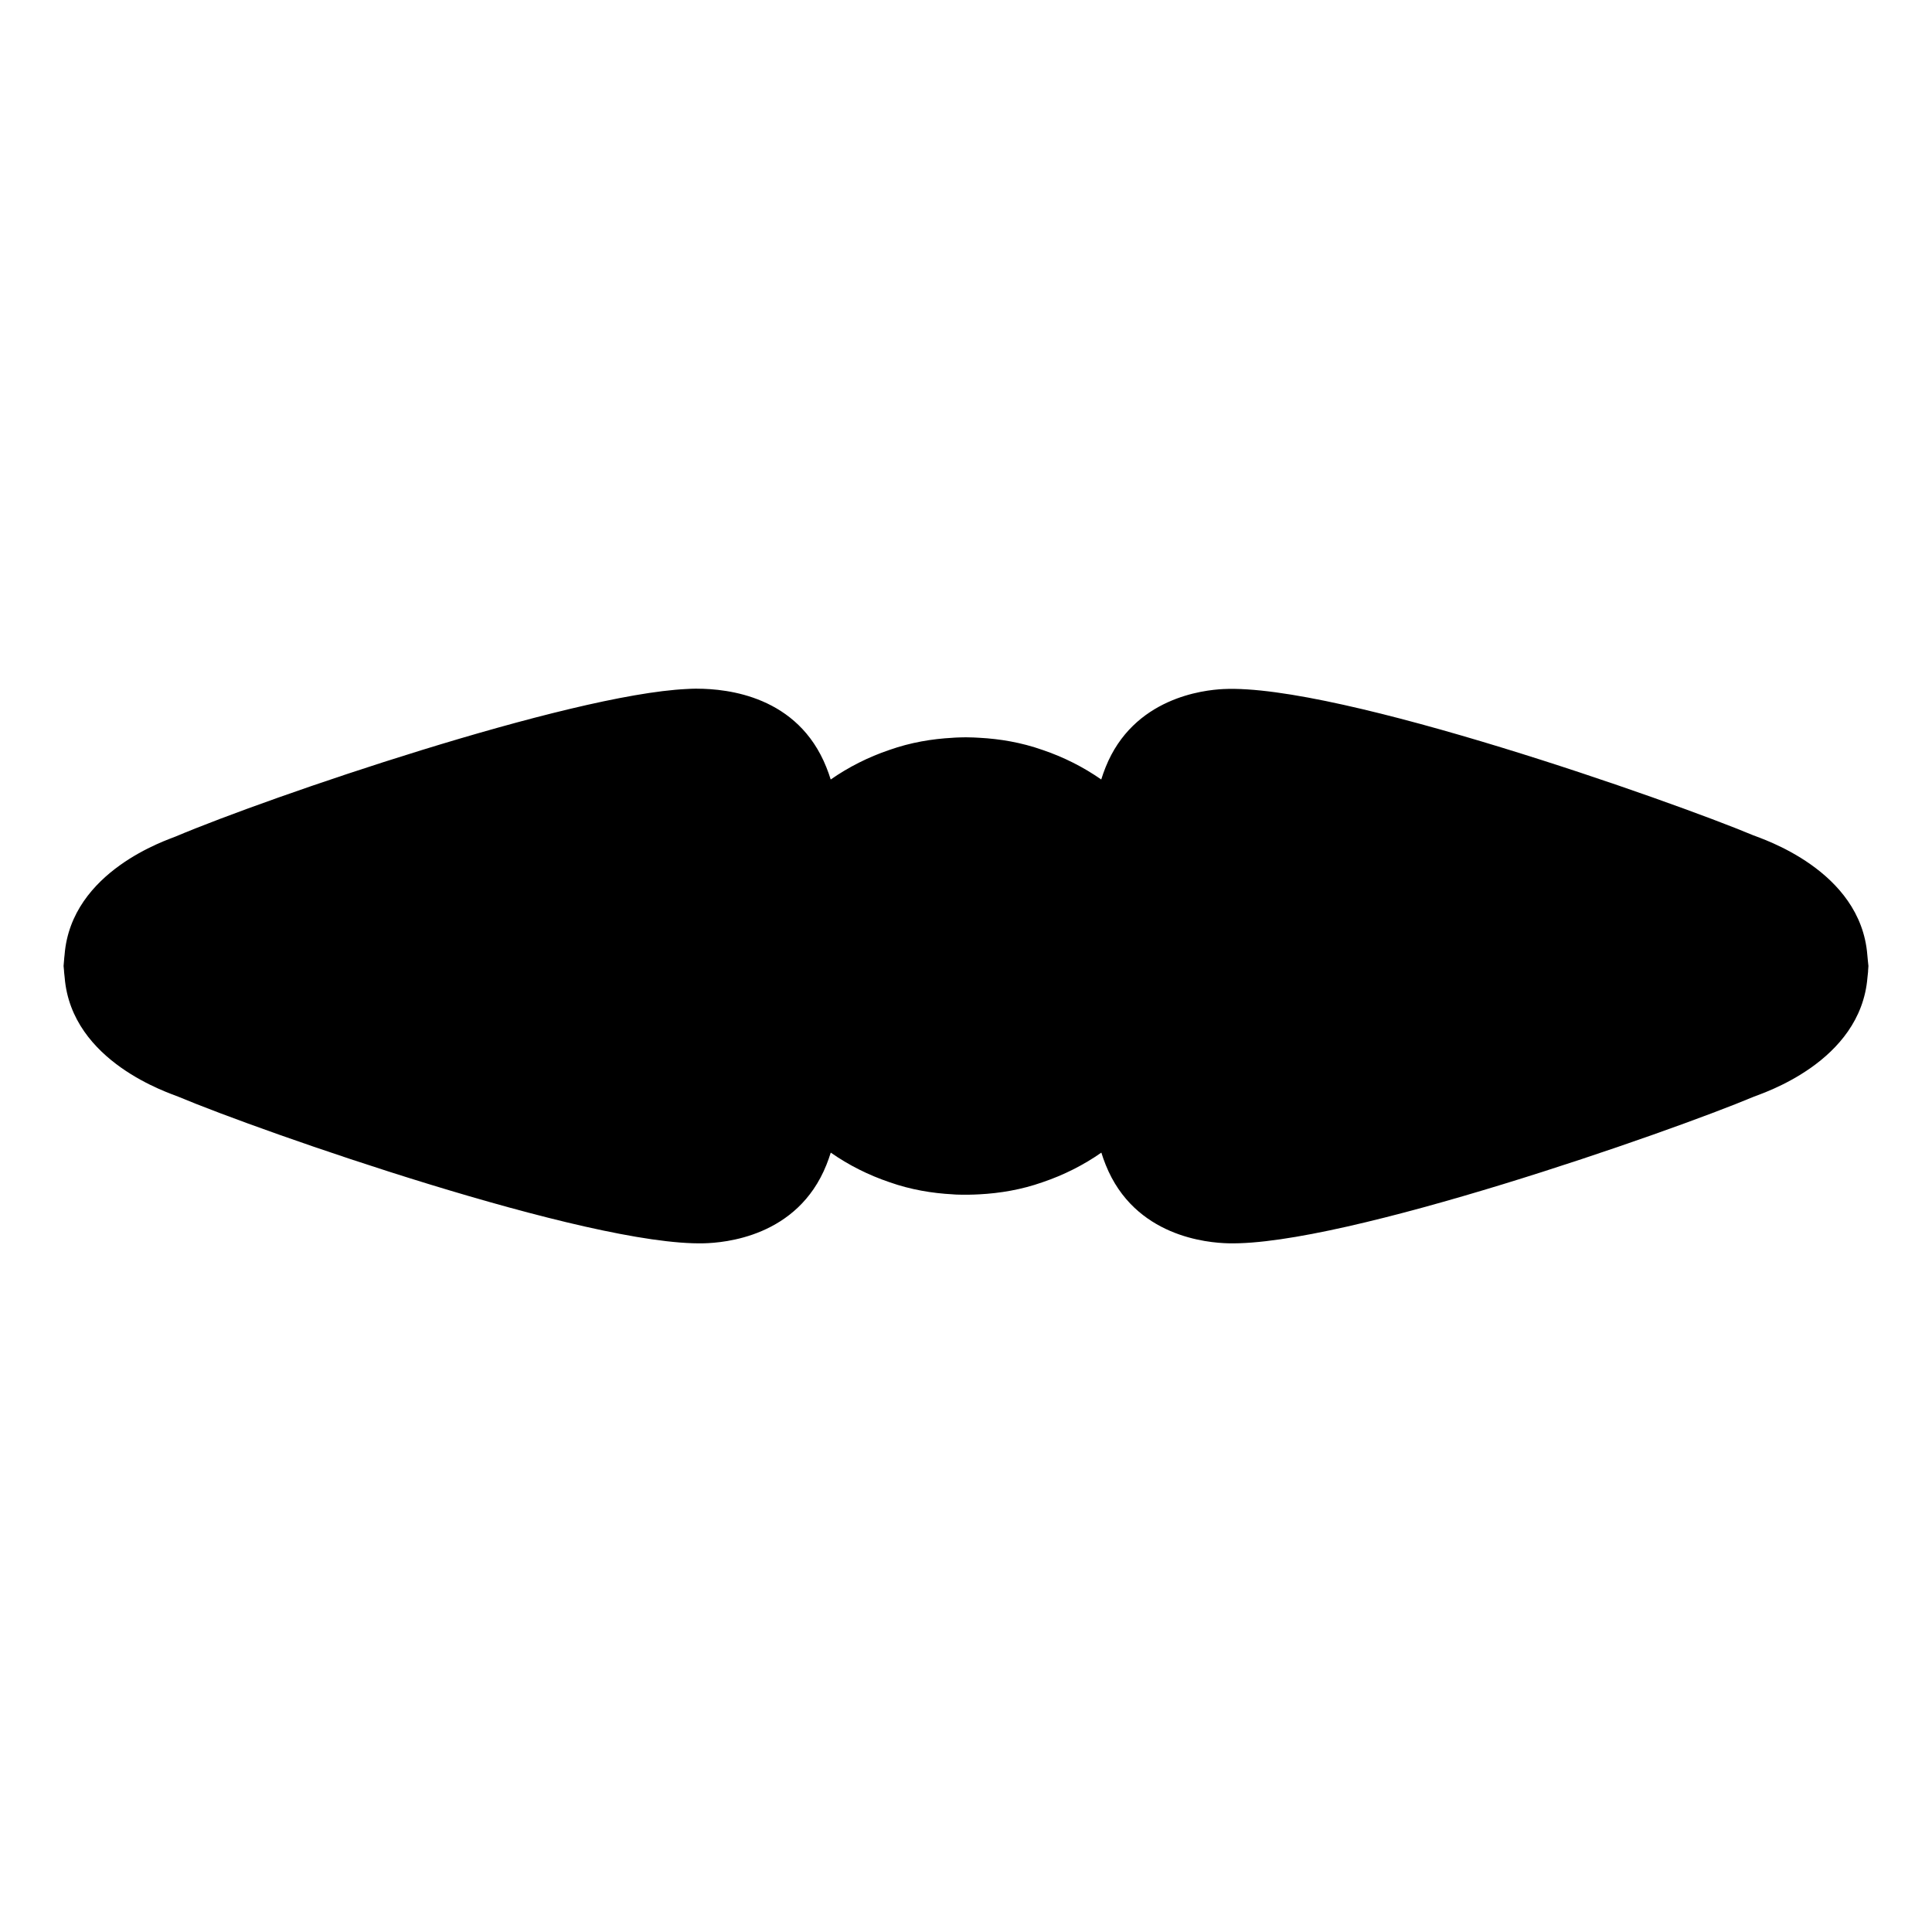
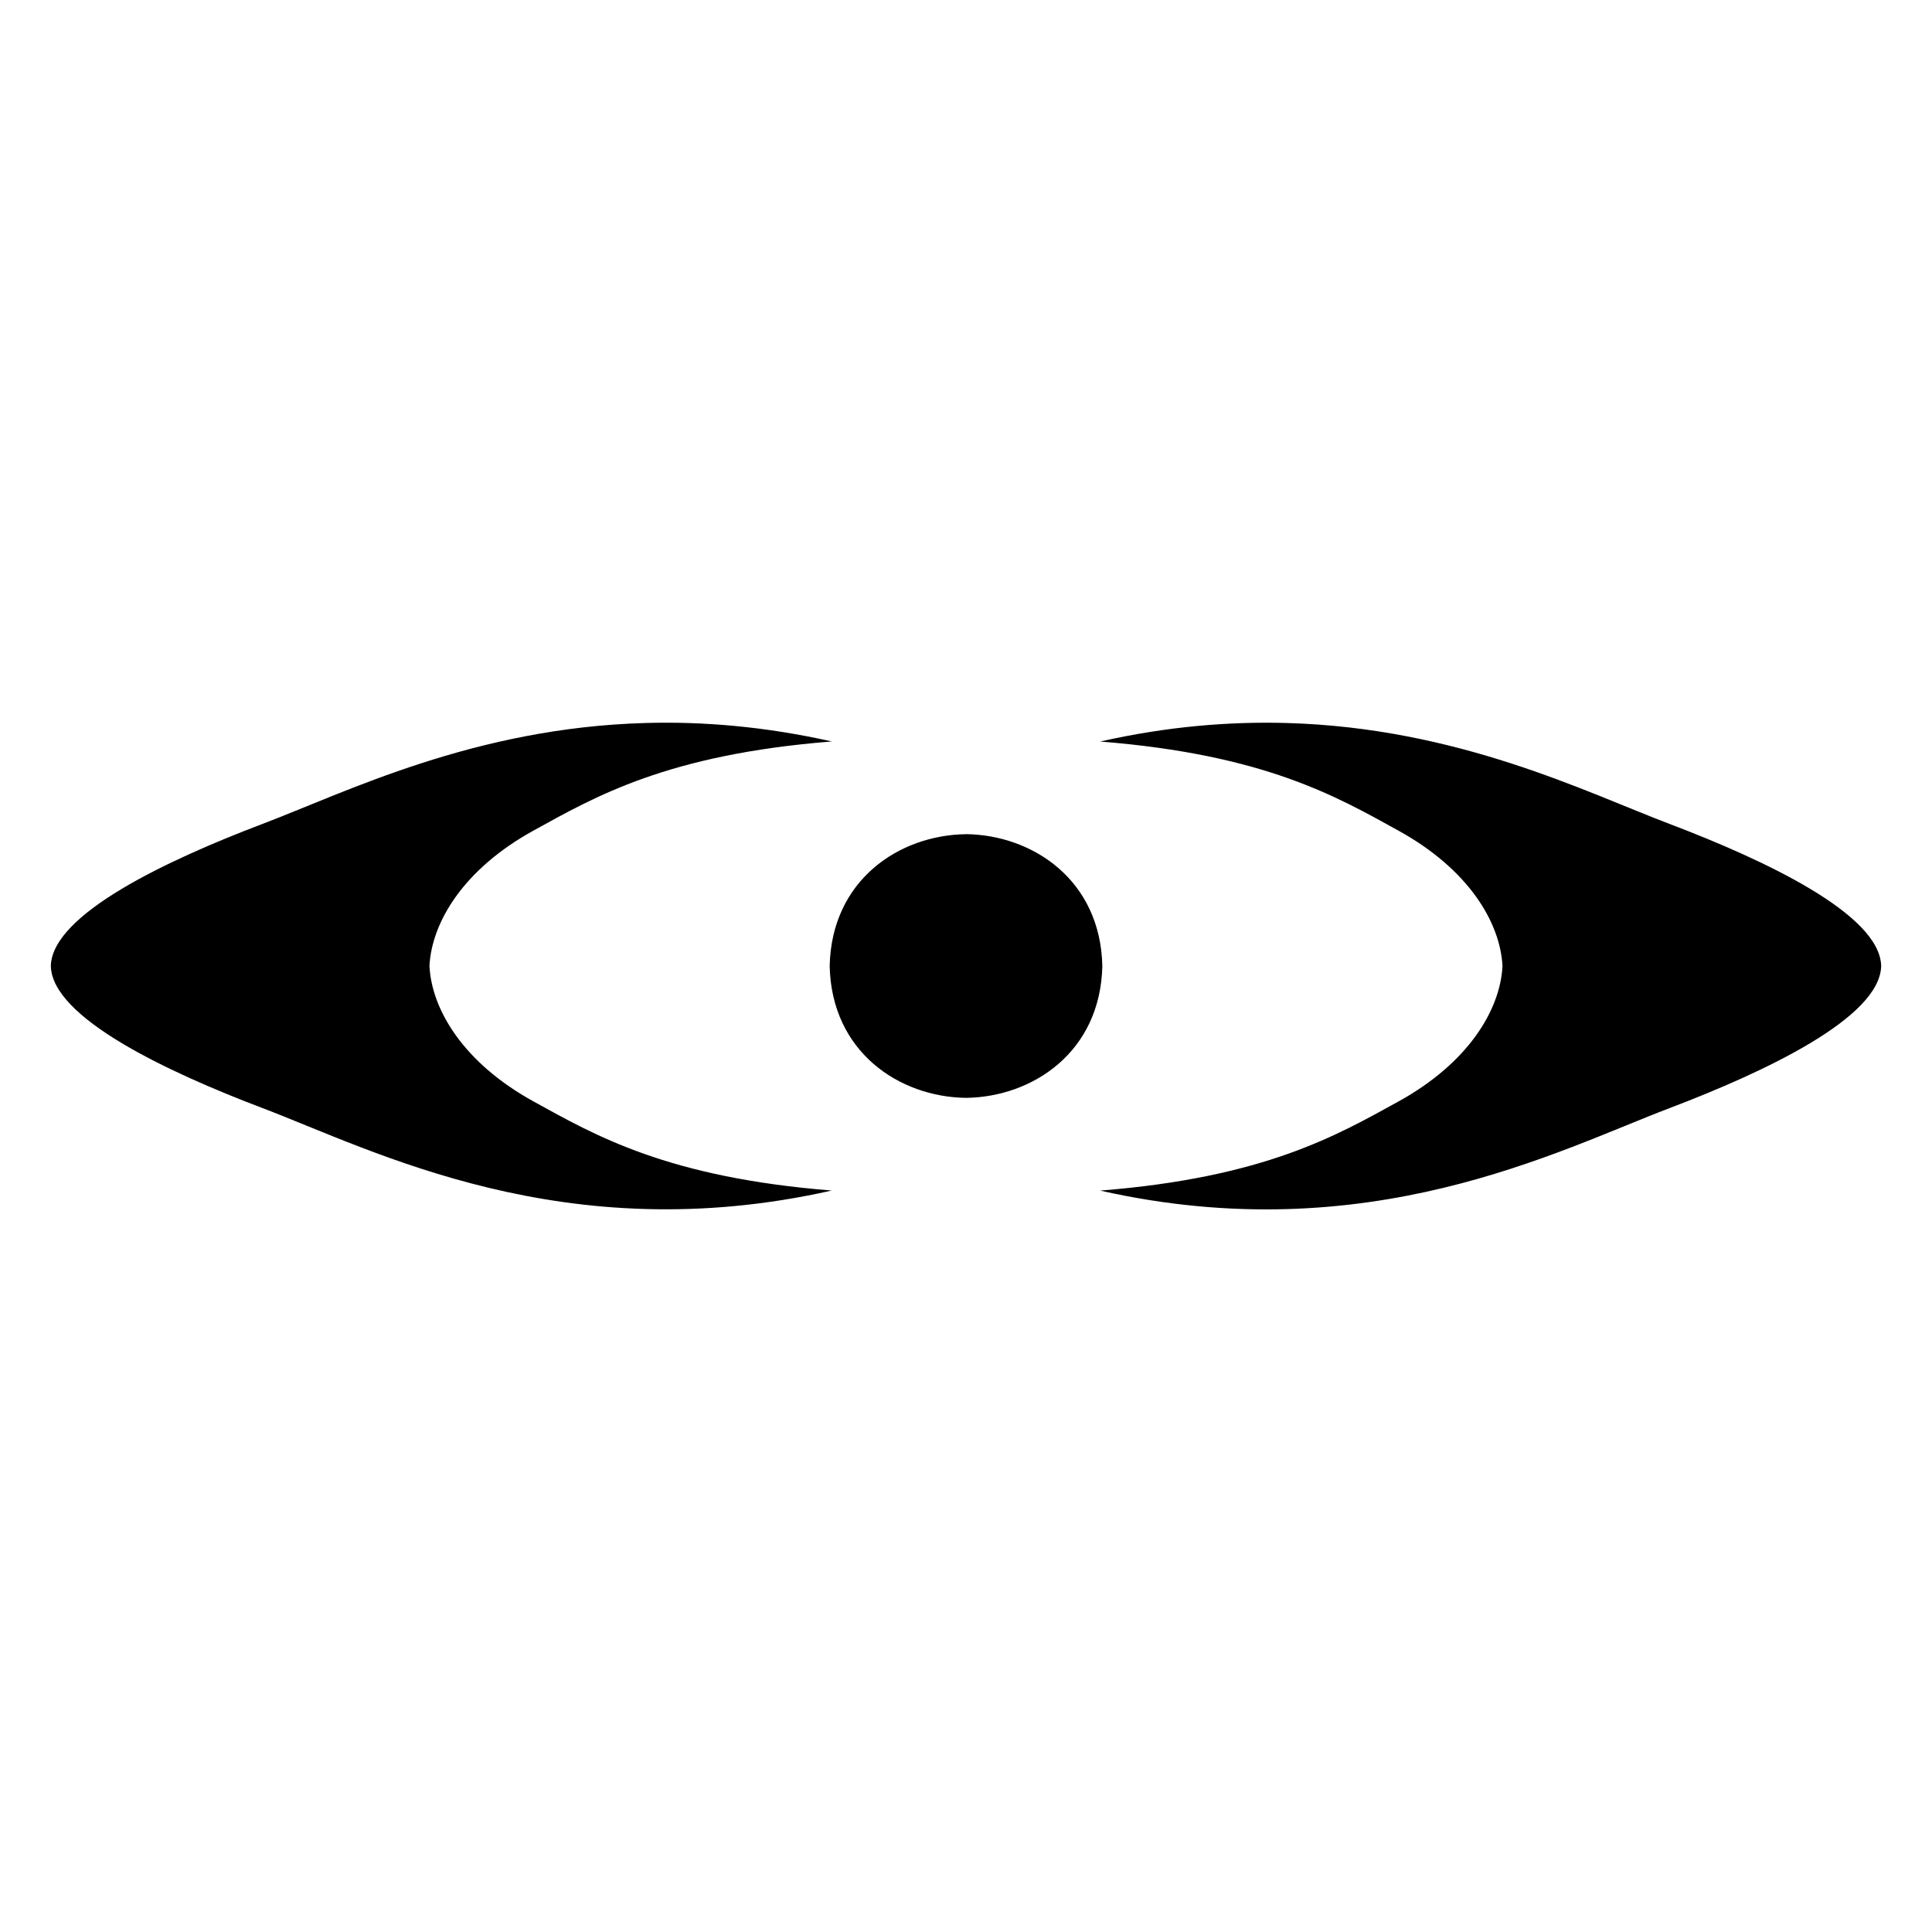
<svg xmlns="http://www.w3.org/2000/svg" xmlns:xlink="http://www.w3.org/1999/xlink" width="32" height="32" viewBox="0 0 32 32" version="1.1" id="svg2">
  <defs id="defs2">
-     <linearGradient id="linearGradient14">
-       <stop style="stop-color:@@PRIMARY@@;stop-opacity:1;" offset="0" id="stop14" />
-       <stop style="stop-color:@@SECONDARY@@;stop-opacity:1;" offset="1" id="stop15" />
+     <linearGradient id="linearGradient2">
+       <stop style="stop-color:@@PRIMARY@@;stop-opacity:1;" offset="0" id="stop2" />
+       <stop style="stop-color:@@SECONDARY@@;stop-opacity:1;" offset="1" id="stop3" />
    </linearGradient>
-     <linearGradient xlink:href="#linearGradient14" id="linearGradient15" x1="16" y1="1.48" x2="16" y2="30.52" gradientUnits="userSpaceOnUse" />
+     <linearGradient xlink:href="#linearGradient2" id="linearGradient3" x1="16" y1="0.619" x2="16" y2="31.381" gradientUnits="userSpaceOnUse" />
  </defs>
-   <path id="path4" style="fill:url(#linearGradient15)" d="m 11.547,11.406 c -0.072,-1.36e-4 -0.132,0.004 -0.174,0.006 -1.956,0.093 -6.924,1.791 -8.463,2.443 -0.133,0.056 -1.727,0.569 -1.84,1.955 v 0.002 c -0.003,0.035 -0.009,0.068 -0.01,0.104 L 1.053,16 l 0.008,0.084 c 9.36e-5,0.004 -1.162e-4,0.008 0,0.012 l 0.01,0.094 c 0.114,1.404 1.746,1.917 1.883,1.975 1.376,0.578 6.797,2.477 8.707,2.428 0.33,-0.009 1.548,-0.102 2.027,-1.299 0.027,-0.069 0.052,-0.136 0.072,-0.203 0.296,0.207 0.624,0.372 0.973,0.49 0.351,0.124 0.707,0.183 1.049,0.201 -0.008,-4.44e-4 0.032,0.003 0.061,0.004 0.134,0.005 0.263,0.002 0.377,-0.004 0.342,-0.018 0.698,-0.077 1.049,-0.201 0.349,-0.118 0.676,-0.283 0.973,-0.49 0.02,0.067 0.045,0.135 0.072,0.203 0.479,1.197 1.697,1.29 2.027,1.299 1.91,0.049 7.331,-1.85 8.707,-2.428 0.137,-0.057 1.769,-0.571 1.883,-1.975 l 0.01,-0.094 c 1.17e-4,-0.004 -9.4e-5,-0.008 0,-0.012 L 30.947,16 l -0.01,-0.096 -0.006,-0.064 c -3.61e-4,-0.008 -0.001,-0.013 -0.002,-0.021 -0.11,-1.41 -1.757,-1.929 -1.895,-1.986 -1.325,-0.555 -6.866,-2.514 -8.773,-2.42 -0.325,0.016 -1.487,0.141 -1.949,1.295 -0.027,0.069 -0.052,0.136 -0.072,0.203 -0.296,-0.207 -0.624,-0.372 -0.973,-0.49 -0.351,-0.124 -0.707,-0.183 -1.045,-0.201 -0.051,-0.003 -0.133,-0.008 -0.223,-0.008 -0.061,1.9e-5 -0.122,0.003 -0.158,0.004 -0.026,0.001 -0.066,0.004 -0.062,0.004 -0.342,0.018 -0.696,0.077 -1.047,0.201 -0.349,0.118 -0.676,0.283 -0.973,0.49 -0.02,-0.067 -0.045,-0.135 -0.072,-0.203 -0.471,-1.178 -1.634,-1.3 -2.141,-1.301 z" />
-   <path id="path10" style="fill:@@WHITE@@" d="m 11.574,12.982 c -1.777,-0.019 -9.114,2.414 -9.086,2.955 0.001,0.022 -1.082e-4,0.043 -0.002,0.062 0.002,0.019 0.003,0.04 0.002,0.062 -0.031,0.597 8.906,3.497 9.445,2.865 0.539,-0.632 -0.838,-0.399 -0.844,-2.74 -1.55e-4,-0.065 -0.009,-0.127 -0.023,-0.188 0.015,-0.06 0.023,-0.123 0.023,-0.188 0.006,-2.341 1.383,-2.108 0.844,-2.74 -0.051,-0.059 -0.175,-0.088 -0.359,-0.09 z m 4.51,0.361 c -1.328,-0.042 -1.98,1.482 -1.98,2.529 0,0.04 0.005,0.083 0.016,0.127 -0.011,0.044 -0.016,0.087 -0.016,0.127 0,1.047 0.652,2.571 1.98,2.529 1.328,-0.042 2.571,-1.187 2.529,-2.529 -0.001,-0.041 3.03e-4,-0.084 0.002,-0.127 -0.002,-0.043 -0.003,-0.086 -0.002,-0.127 0.042,-1.343 -1.201,-2.487 -2.529,-2.529 z m 4.342,-0.361 c -0.184,0.002 -0.309,0.031 -0.359,0.09 -0.539,0.632 0.838,0.399 0.844,2.74 1.55e-4,0.065 0.009,0.127 0.023,0.188 -0.015,0.06 -0.023,0.123 -0.023,0.188 -0.006,2.341 -1.383,2.108 -0.844,2.74 0.539,0.632 9.477,-2.269 9.445,-2.865 -0.001,-0.022 1.08e-4,-0.043 0.002,-0.062 -0.002,-0.019 -0.003,-0.04 -0.002,-0.062 0.028,-0.541 -7.308,-2.974 -9.086,-2.955 z m -4.51,0.361 c -1.328,0.042 -2.571,1.187 -2.529,2.529 0.001,0.041 -3.03e-4,0.084 -0.002,0.127 0.002,0.043 0.003,0.086 0.002,0.127 -0.042,1.343 1.201,2.487 2.529,2.529 1.328,0.042 1.98,-1.482 1.98,-2.529 0,-0.04 -0.005,-0.083 -0.016,-0.127 0.011,-0.044 0.016,-0.087 0.016,-0.127 0,-1.047 -0.652,-2.571 -1.98,-2.529 z" />
+   <path id="path1" style="fill:url(#linearGradient3)" d="M 10.693,11.975 C 7.851,12.054 5.733,13.121 4.344,13.648 2.772,14.245 0.861,15.142 0.842,16 0.861,16.858 2.772,17.755 4.344,18.352 6.196,19.055 9.343,20.717 13.777,19.719 11.054,19.503 9.858,18.806 8.838,18.244 7.68,17.606 7.151,16.729 7.113,16 7.151,15.271 7.68,14.394 8.838,13.756 9.858,13.194 11.054,12.497 13.777,12.281 12.669,12.032 11.641,11.948 10.693,11.975 Z m 10.613,0 c -0.948,-0.026 -1.976,0.057 -3.084,0.307 2.724,0.216 3.919,0.912 4.939,1.475 1.158,0.638 1.687,1.515 1.725,2.244 -0.038,0.729 -0.567,1.606 -1.725,2.244 -1.021,0.562 -2.216,1.259 -4.939,1.475 4.434,0.999 7.582,-0.664 9.434,-1.367 C 29.228,17.755 31.139,16.858 31.158,16 31.139,15.142 29.228,14.245 27.656,13.648 26.267,13.121 24.149,12.054 21.307,11.975 Z m -5.311,1.842 C 14.894,13.832 13.773,14.575 13.742,16 c 0.031,1.425 1.152,2.168 2.254,2.184 0.002,2.3e-5 0.002,-1.3e-5 0.004,0 0.002,-1.3e-5 0.002,2.3e-5 0.004,0 1.102,-0.016 2.223,-0.759 2.254,-2.184 -0.031,-1.425 -1.152,-2.168 -2.254,-2.184 -0.002,-2.3e-5 -0.002,1.3e-5 -0.004,0 -0.002,1.3e-5 -0.002,-2.3e-5 -0.004,0 z" />
</svg>
